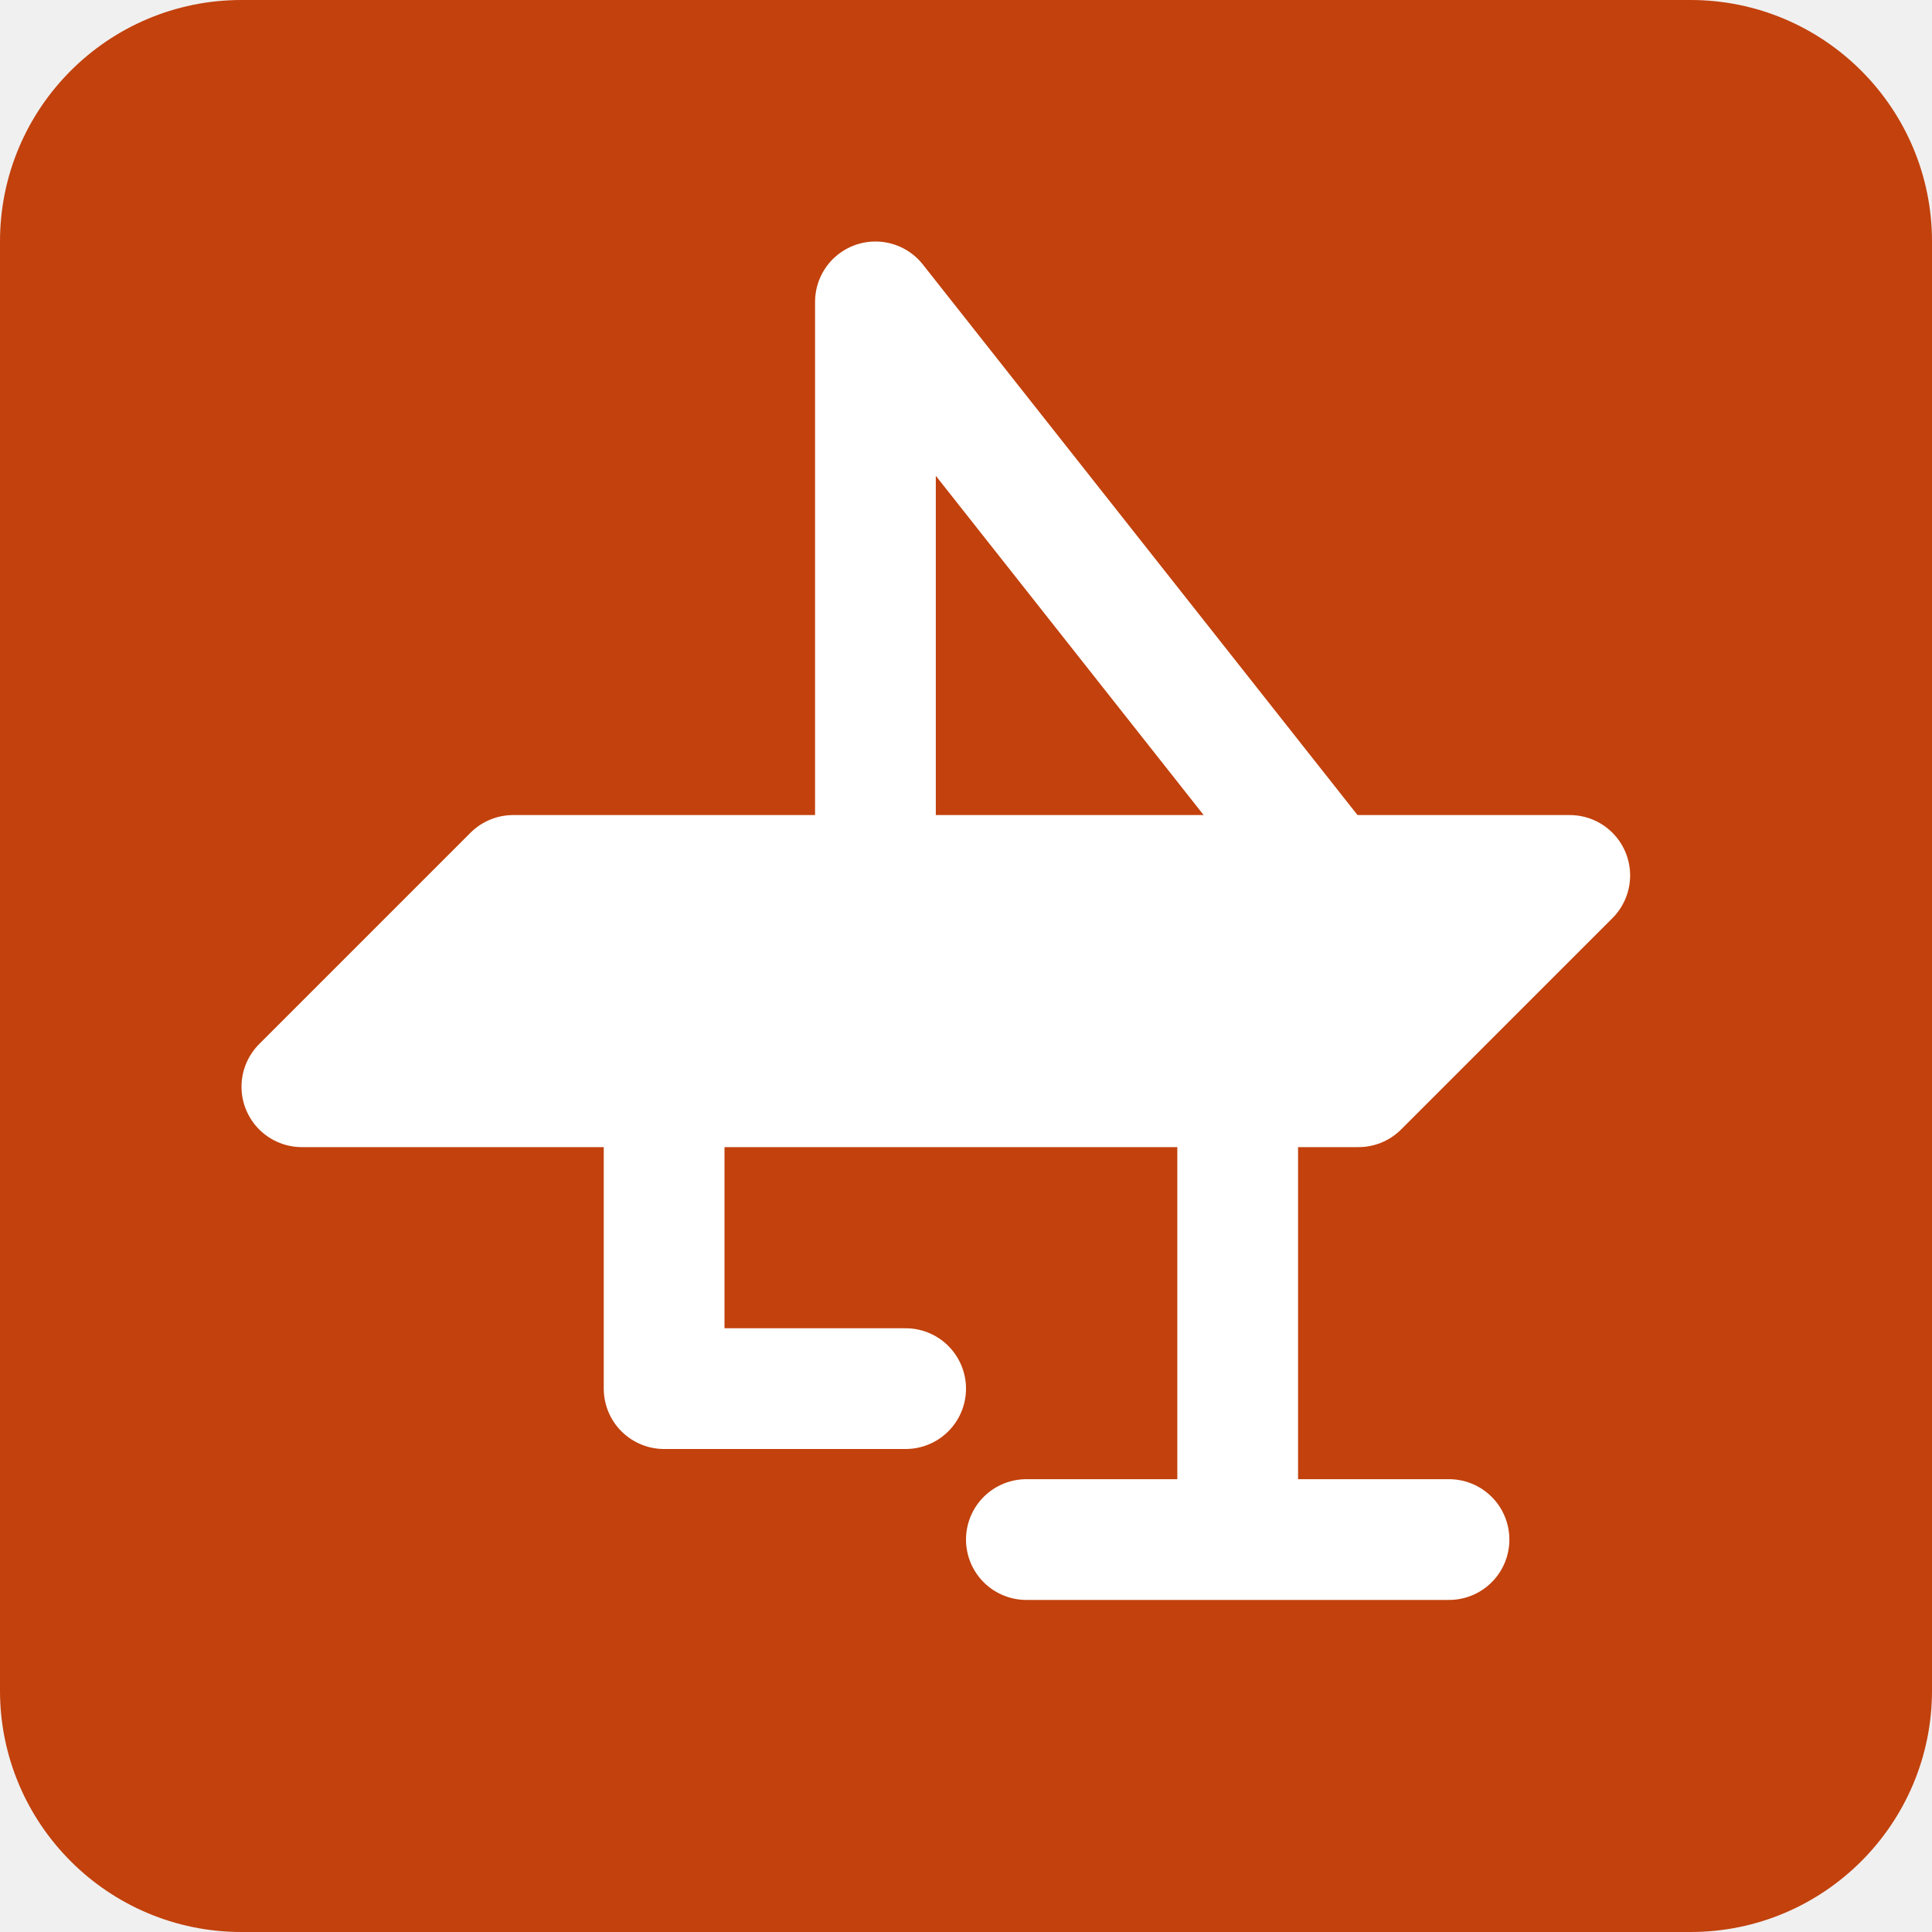
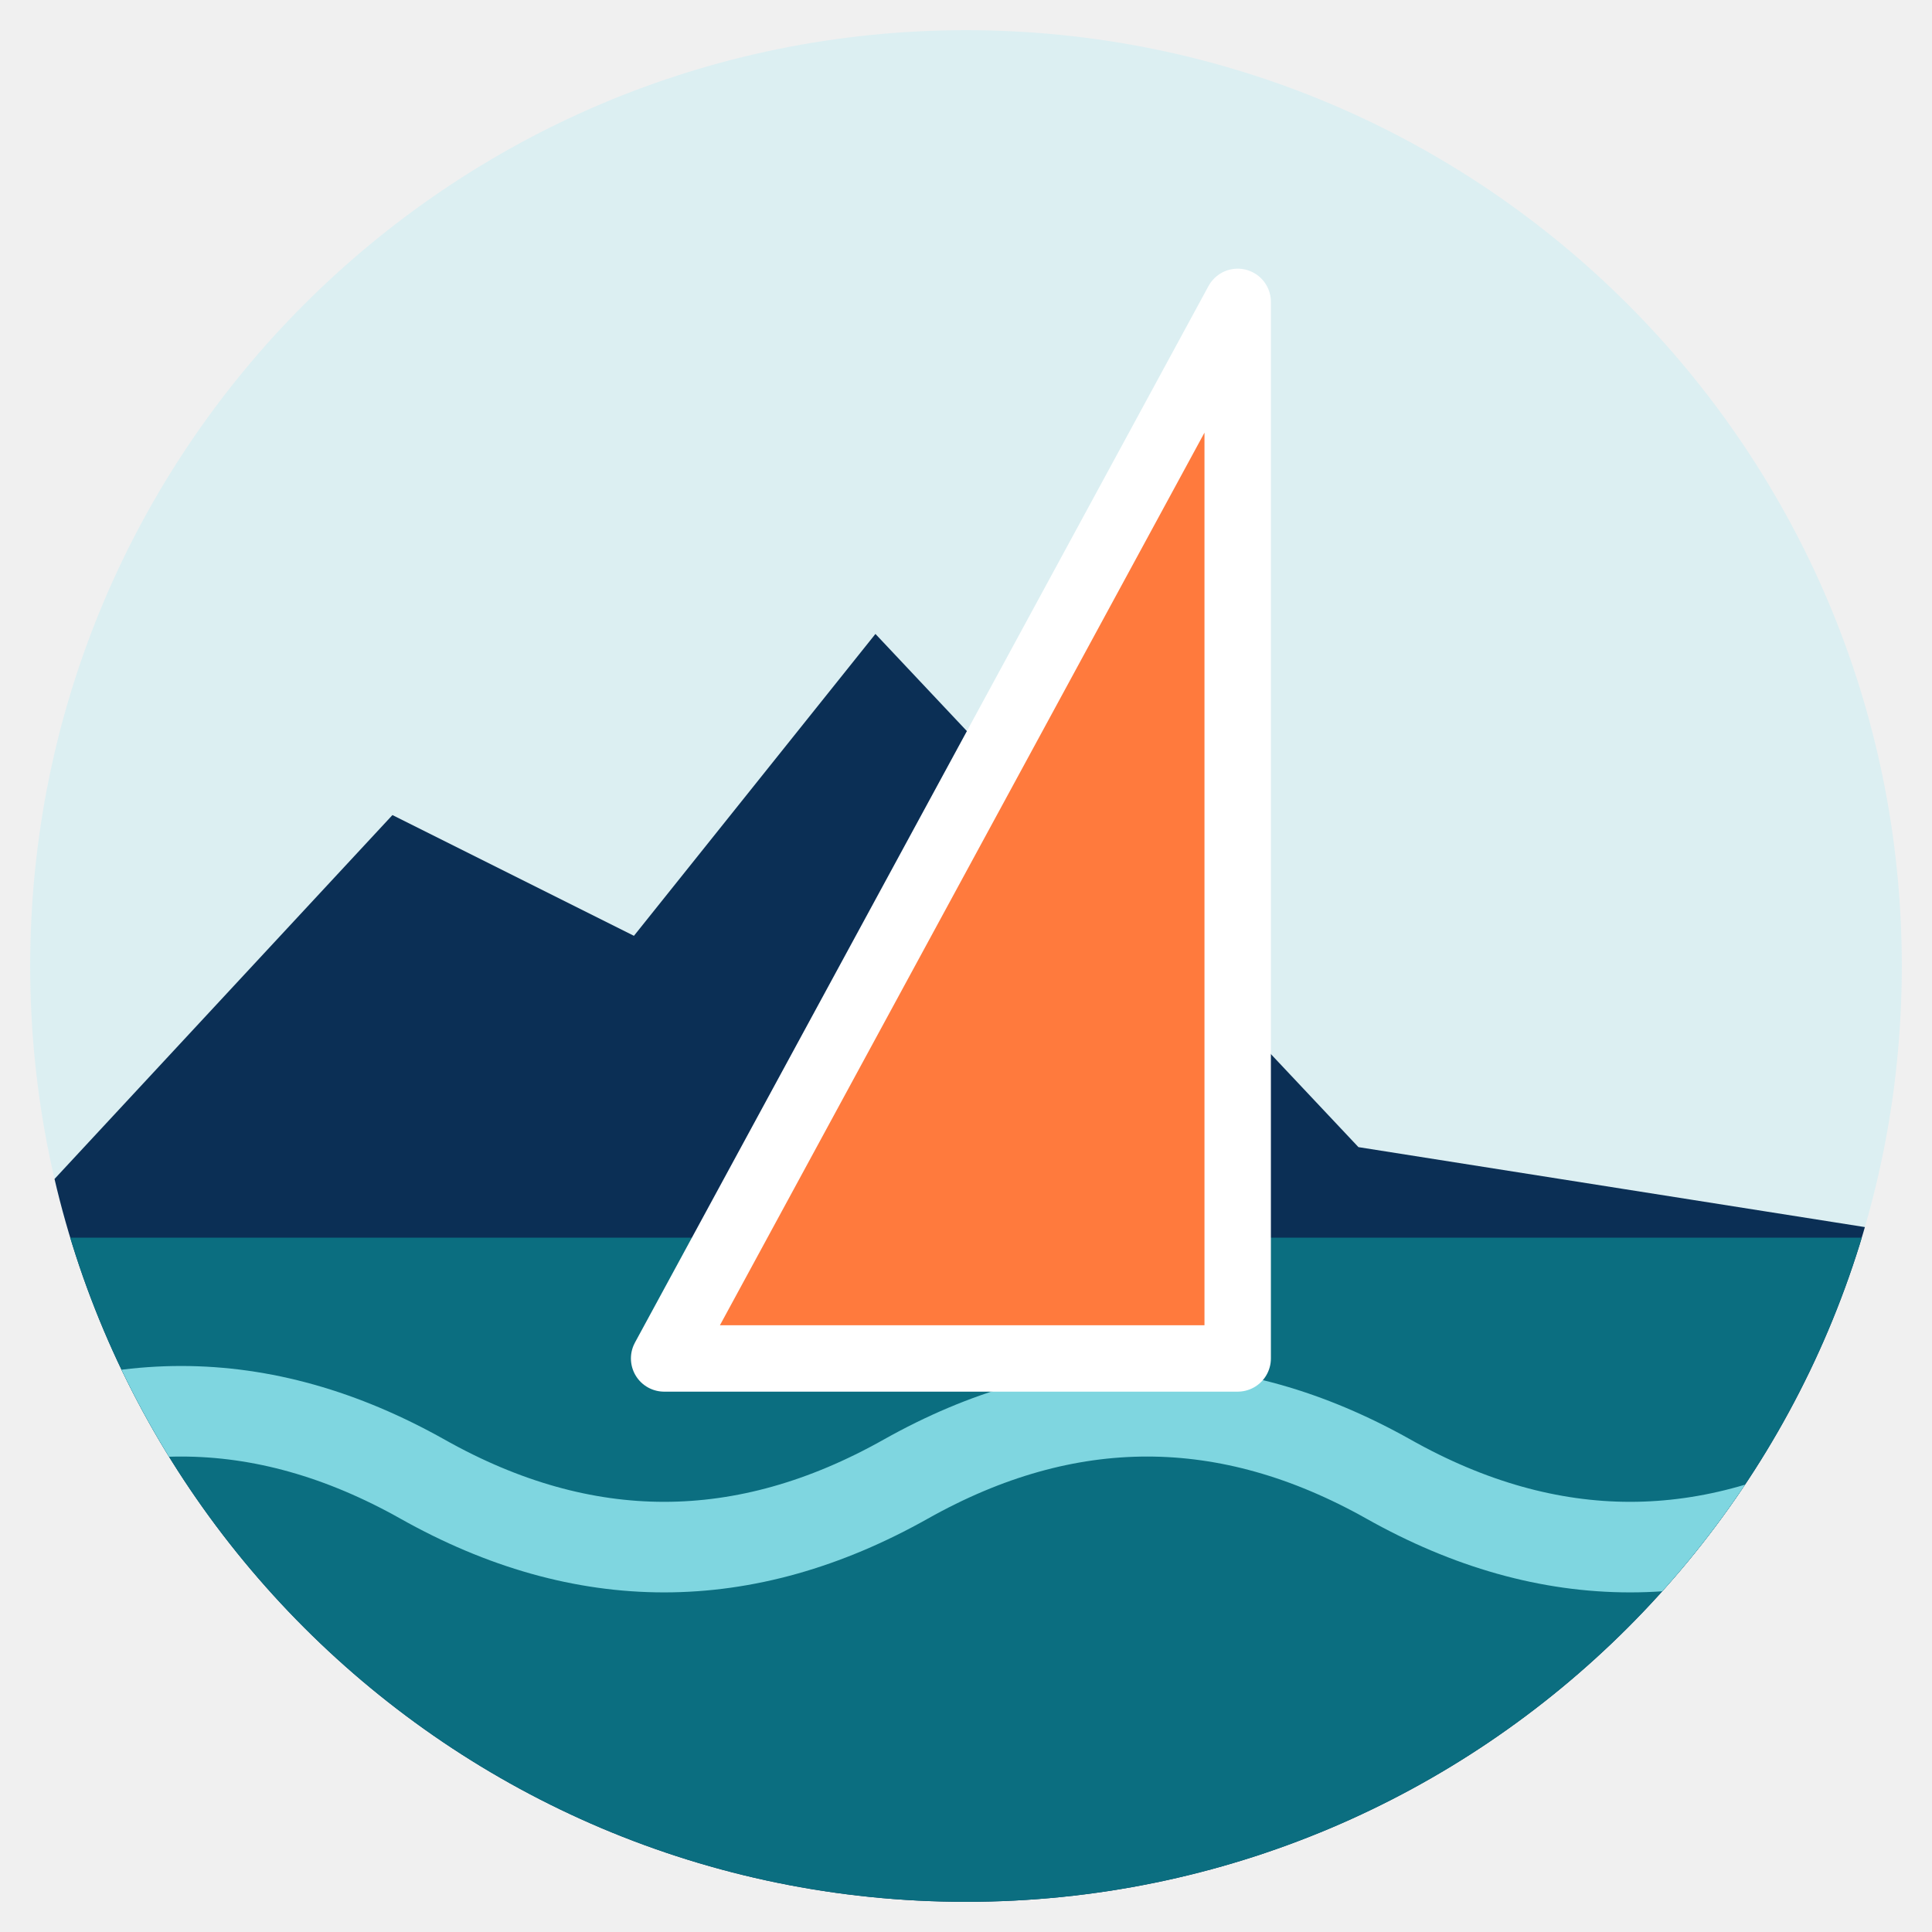
- <svg xmlns="http://www.w3.org/2000/svg" viewBox="0 0 32 32">
-   <rect x="0" y="0" width="32" height="32" rx="4" fill="#C2410C" />
-   <g fill="none" stroke="#FFFFFF" stroke-width="2" stroke-linecap="round" stroke-linejoin="round">
-     <path d="M5 18h17.5l3.5-3.5H8.5z" fill="#FFFFFF" />
-     <path d="M14.5 14.5V5l7.5 9.5" />
-     <path d="M11 18v5h4M20.5 18v7.5M17 25.5h7" />
+ <svg xmlns="http://www.w3.org/2000/svg" viewBox="0 0 64 64">
+   <clipPath id="lg">
+     <circle cx="32" cy="32" r="31" />
+   </clipPath>
+   <circle cx="32" cy="32" r="31" fill="#DCEFF2" />
+   <g clip-path="url(#lg)">
+     <path d="M0 41 L13 27 L21 31 L29 21 L45 38 L64 41 V64 H0 Z" fill="#0B2F55" />
+     <rect y="41" width="64" height="23" fill="#0B6E80" />
+     <path d="M-2 49 q8 -4.5 16 0 t16 0 t16 0 t16 0 t16 0" fill="none" stroke="#7FD6E0" stroke-width="3" />
  </g>
+   <path d="M41 10 L41 45 L22 45 Z" fill="#FF7A3D" stroke="#FFFFFF" stroke-width="2.2" stroke-linejoin="round" />
</svg>
